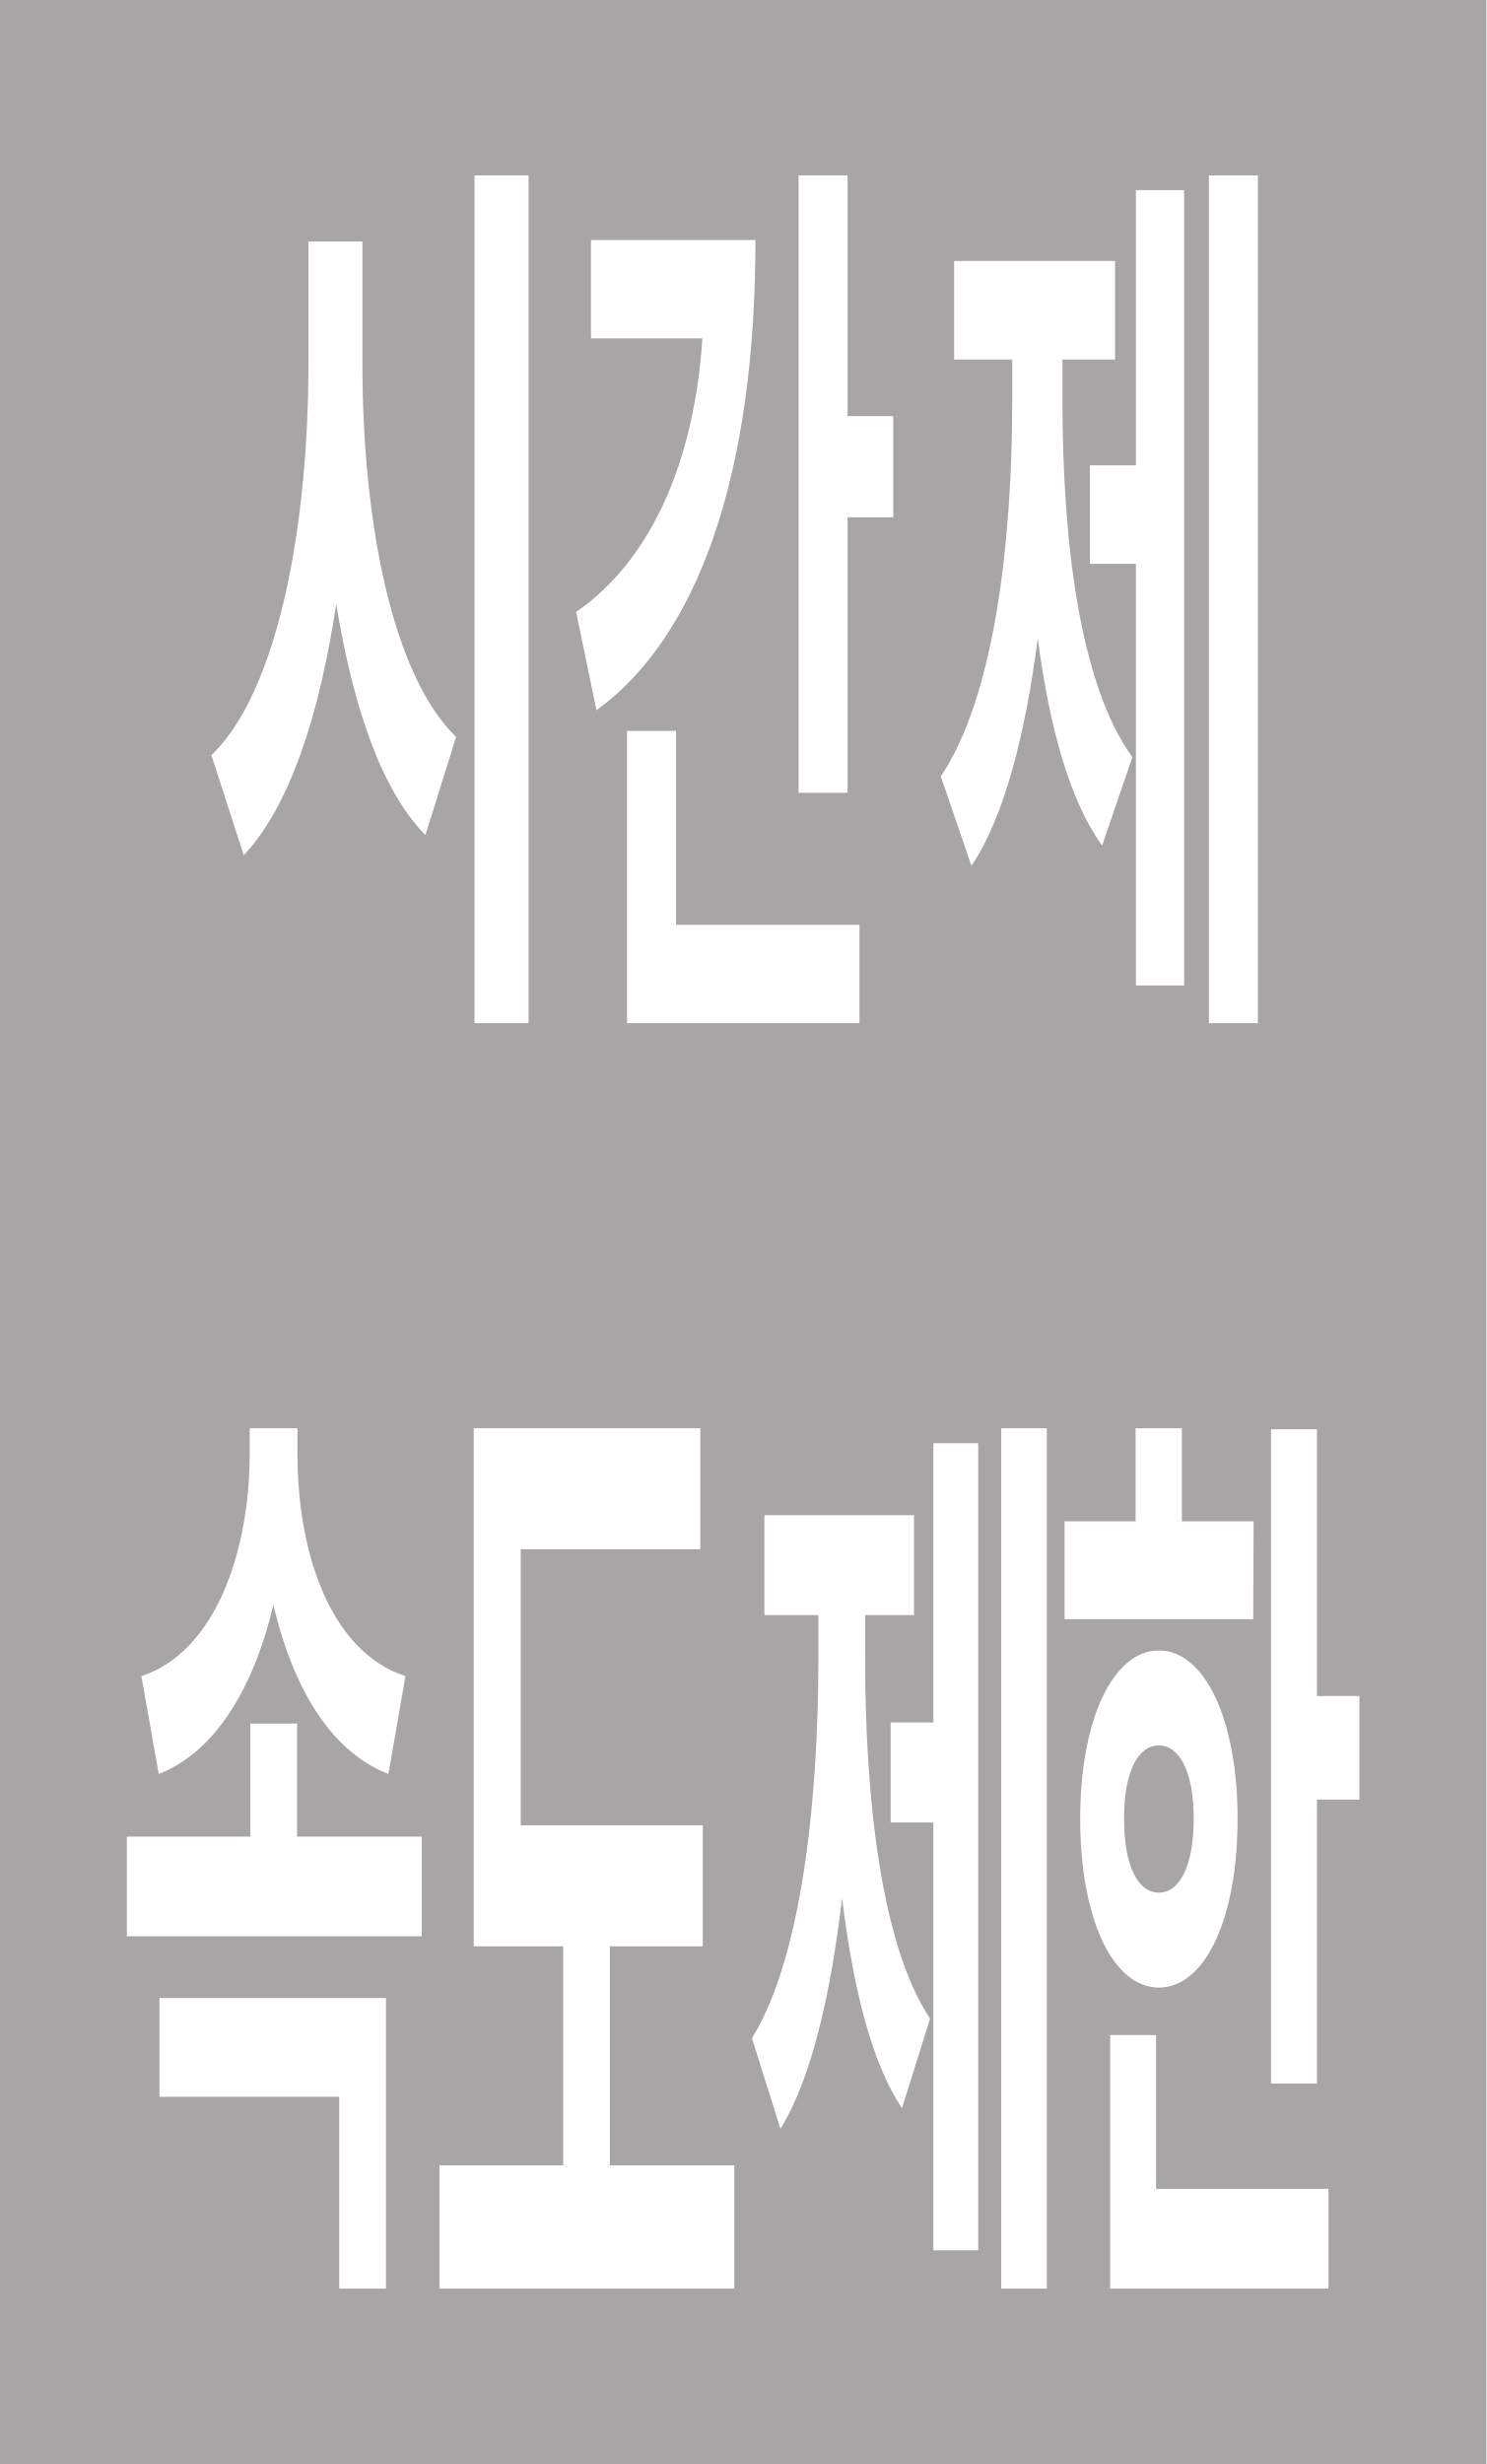
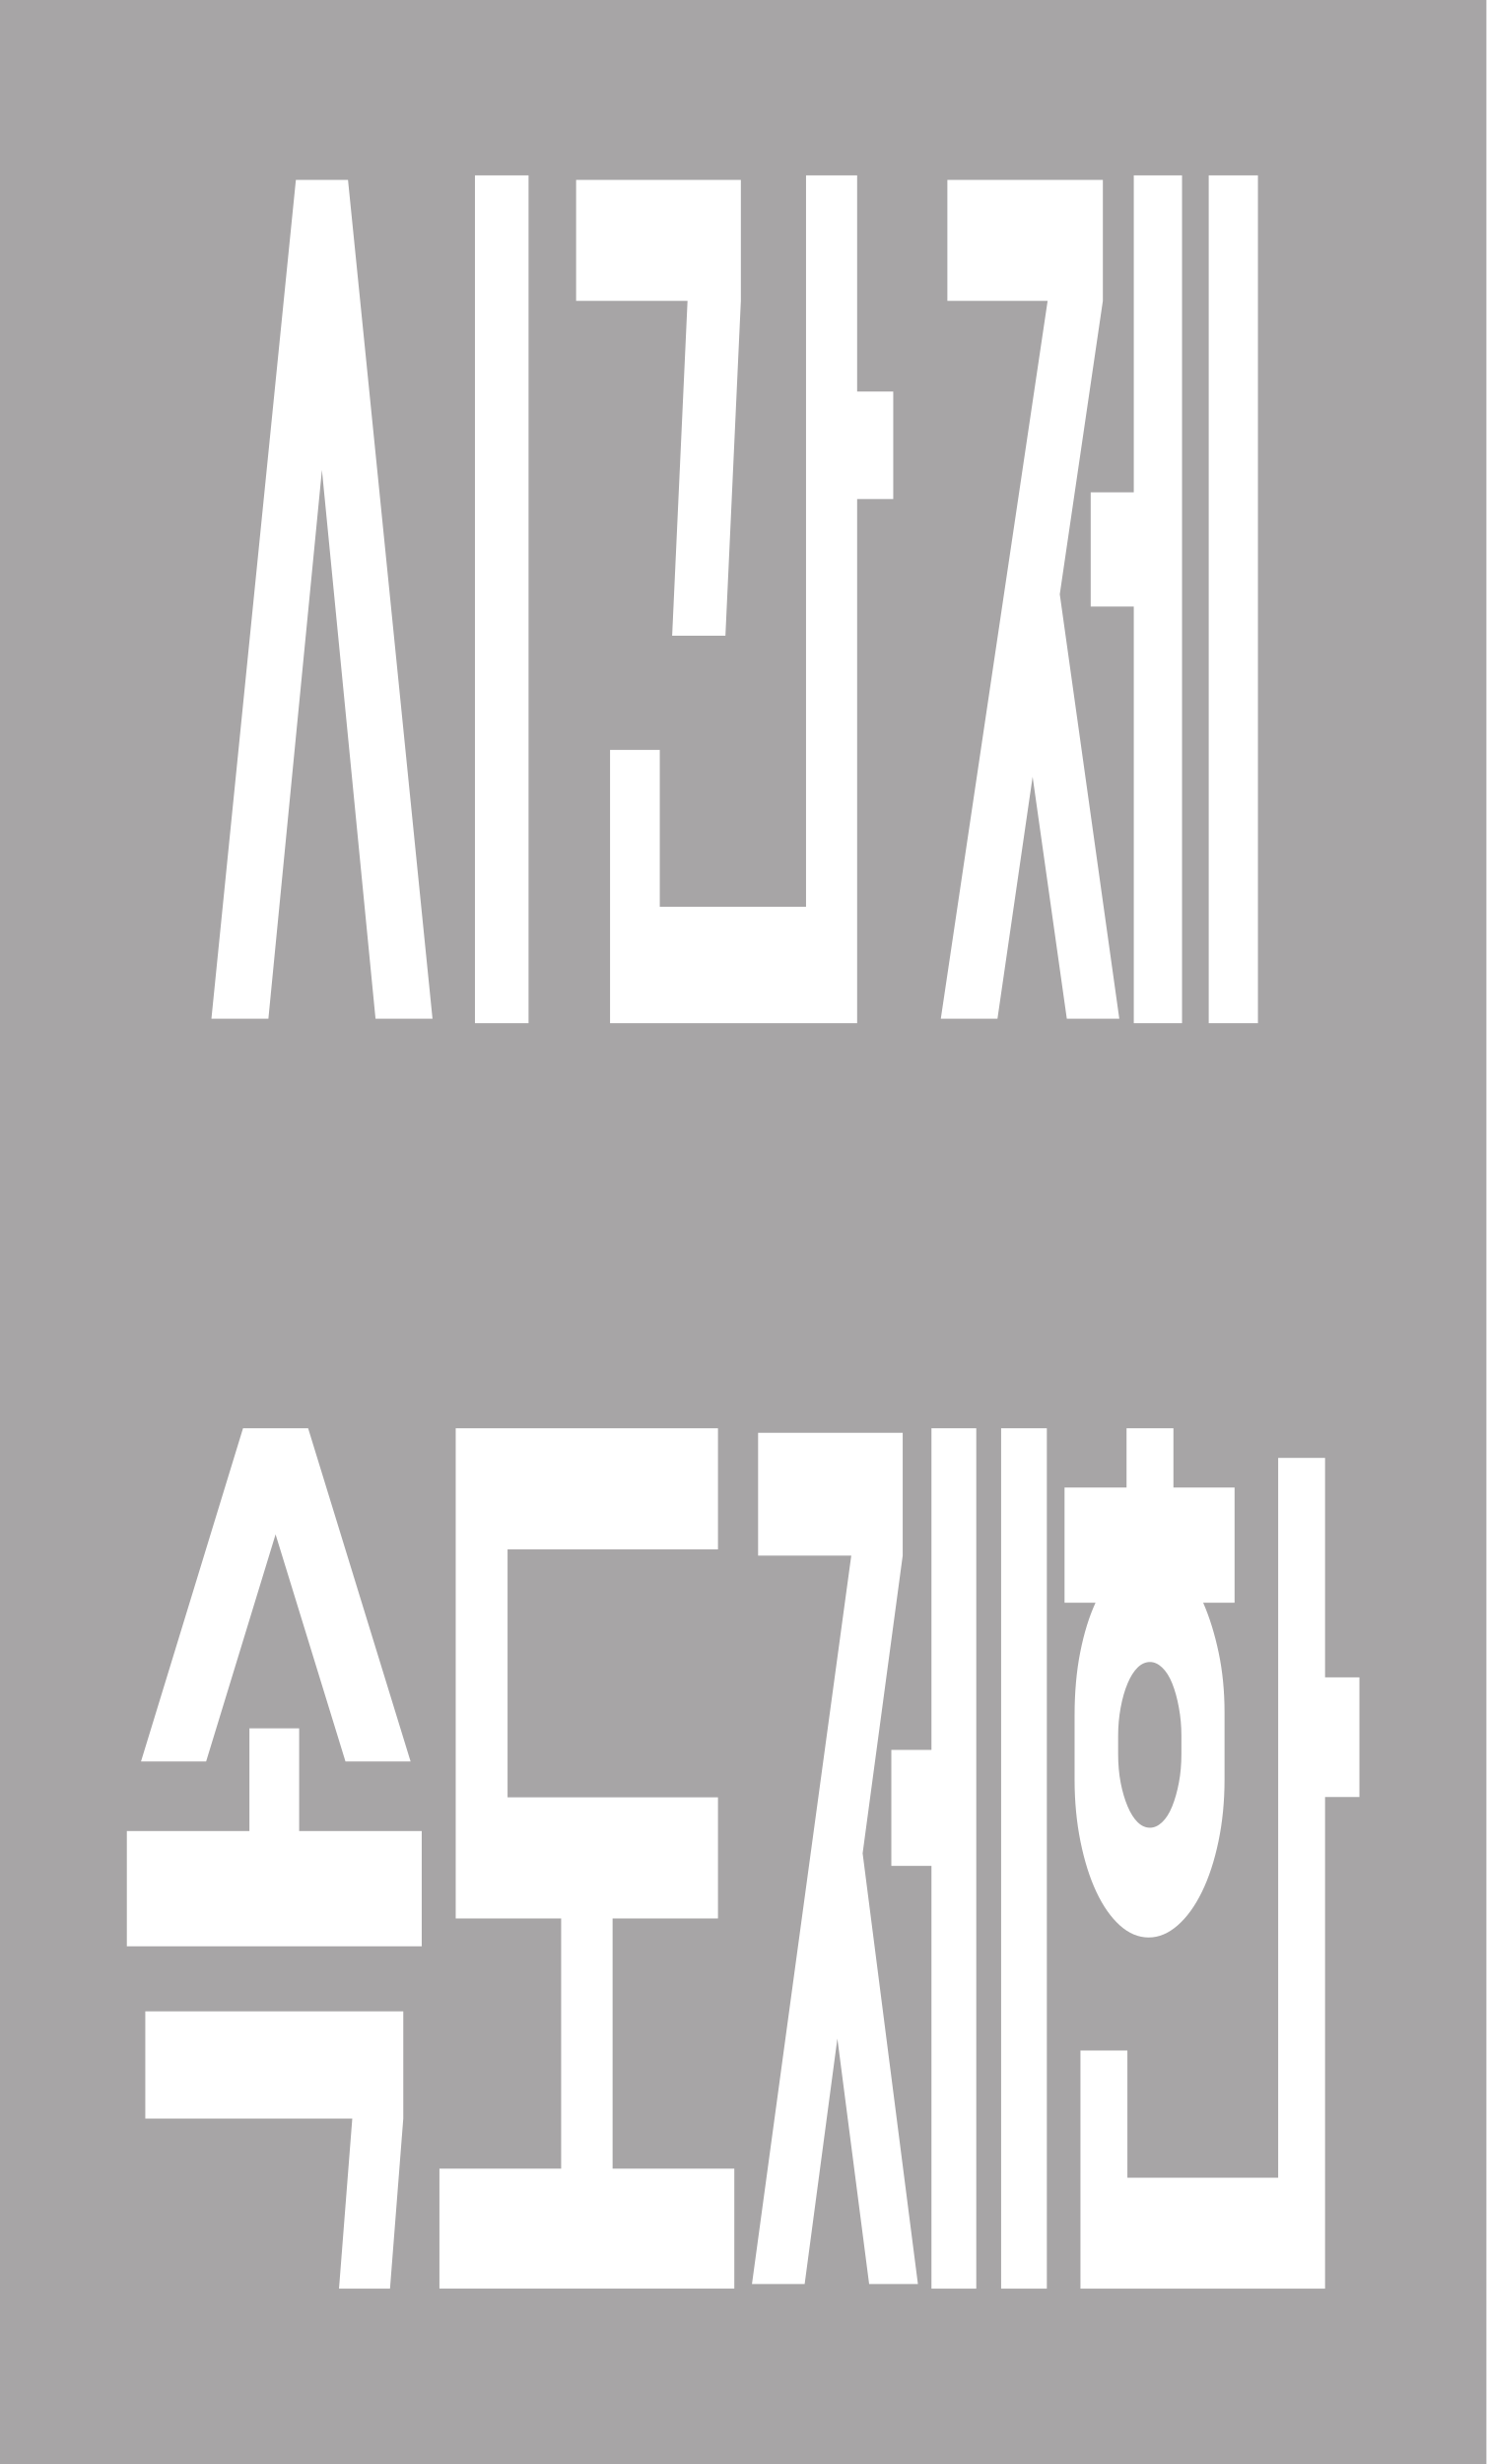
<svg xmlns="http://www.w3.org/2000/svg" viewBox="-240 948 2812 4661">
  <rect x="-240" y="948" width="2812" height="4661" fill="#a7a5a6" />
-   <path fill="#ffffff" d="M445.7 1404.8H343.5V1637.3C343.5 1948 284.6 2256.9 160 2376.7L221.2 2565.9C306.3 2475.6 364.4 2303.8 396.1 2090.3C427.9 2286.5 482.8 2444.4 564.9 2527.7L623 2342C502.2 2225.7 445.7 1934.1 445.7 1637.3ZM657.8 1279.8V2883.5H760V1279.8Z" />
-   <path fill="#ffffff" d="M878.1 1402.1V1588.1H1088.9C1074.1 1816.7 994 2006.3 850 2105.6L888.6 2291.6C1081.1 2151.6 1189.3 1845.1 1189.3 1402.1ZM1039 2330.6H946.3V2883.5H1386.1V2697.4H1039ZM1363.6 1735.2V1279.8H1270.8V2447.6H1363.6V1926.6H1450V1735.2Z" />
-   <path fill="#ffffff" d="M1770.2 1628.1H1869.7V1441.7H1565.2V1628.1H1675.1V1706.4C1675.1 1981.5 1639.5 2268.8 1540 2416.8L1597.9 2585.7C1659.6 2495.2 1699.7 2338.5 1723.4 2155.7C1745.7 2324.6 1784.3 2463.9 1845.2 2547.4L1902.4 2380.3C1803.6 2244.5 1770.2 1974.6 1770.2 1706.4ZM1909.1 1828.3H1822.2V2014.6H1909.1V2812.1H2000.4V1307.7H1909.1ZM2047.2 1279.8V2883.5H2140V1279.8Z" />
-   <path fill="#ffffff" d="M527.1 4118.6C387.8 4073.7 322.8 3890.5 322.8 3698.3V3649.8H232.4V3698.3C232.4 3885.1 166.1 4073.7 27.5 4118.6L60.3 4303.6C163.4 4264.1 238.4 4147.4 277.3 3983.9C316.1 4149.2 391.1 4264.1 494.9 4303.6ZM61.6 4914.4H401.8V5277.2H490.3V4727.5H61.6ZM322.1 4422.2V4208.4H233.7V4422.2H0V4610.8H557.9V4422.2Z" />
-   <path fill="#ffffff" d="M913.8 5044.1V4629.7H1089.7V4400.9H745.2V3878.6H1085V3649.8H656.3V4629.7H825.5V5044.1H591.4V5277.2H1149.3V5044.1Z" />
-   <path fill="#ffffff" d="M1396.8 4003.2H1489.3V3814.1H1206.2V4003.2H1308.4V4082.7C1308.4 4361.9 1275.3 4653.5 1182.7 4803.6L1236.6 4975C1293.9 4883.2 1331.2 4724.1 1353.3 4538.6C1374 4710 1409.9 4851.4 1466.5 4936.2L1519.7 4766.5C1427.9 4628.7 1396.8 4354.8 1396.8 4082.7ZM1525.9 4206.4H1445.1V4395.5H1525.9V5204.8H1610.8V3678.1H1525.9ZM1654.3 3649.8V5277.2H1740.6V3649.8Z" />
-   <path fill="#ffffff" d="M2131.8 3825.8H1996.1V3649.8H1908.5V3825.8H1774.1V4010.8H2131.1ZM1886.7 4388.1C1886.7 4298.2 1913.7 4249.7 1952.6 4249.7C1990.8 4249.7 2018.5 4298.2 2018.5 4388.1C2018.5 4479.7 1990.8 4528.2 1952.6 4528.2C1913.7 4528.2 1886.7 4479.7 1886.7 4388.1ZM2101.5 4388.1C2101.5 4201.2 2039.5 4070.1 1952.6 4070.1C1865.7 4070.1 1803.7 4201.2 1803.7 4388.1C1803.7 4578.5 1865.7 4707.8 1952.6 4707.8C2039.5 4707.8 2101.5 4578.5 2101.5 4388.1ZM1947.3 4797.6H1860.4V5277.2H2273.4V5088.6H1947.3ZM2251.6 4156.3V3651.6H2164.7V4889.2H2251.6V4352.1H2332V4156.3Z" />
+   <path fill="#ffffff" d="M760 2883.5H658.6V1279.8H760ZM470.5 2875 369.1 1837 267.8 2875H160L319.8 1288.3H418.4L578.3 2875Z" />
+   <path fill="#ffffff" d="M914.2 2883.5V2366.6H1008.3V2663.2H1285V1279.8H1381.7V1688.7H1450V1892H1381.7V2883.5ZM850 1288.3H1161.7V1517.1L1132.5 2150.5H1031.7L1060.8 1517.1H850Z" />
+   <path fill="#ffffff" d="M1765.1 2072.1 1877.7 2875H1778.4L1713.7 2417.4L1647.2 2875H1540L1742.1 1517.1H1552.4V1288.3H1846.6V1517.1ZM1996.4 2883.5H1905.1V2095.4H1823.6V1879.3H1905.1V1279.8H1996.4ZM2140 2883.5H2046.9V1279.8H2140Z" />
+   <path fill="#ffffff" d="M536.8 4280H413.6L281.4 3850.5L150 4280H26.8L219.8 3649.8H343ZM231.9 4411.7V4217.4H326V4411.7H557.9V4629.7H0V4411.7ZM523 4955.6 497.9 5277.2H401.4L426.5 4955.6H34.9V4752.7H523Z" />
+   <path fill="#ffffff" d="M821.7 5050.3V4577H622.2V3649.8H1118.4V3878.9H720.3V4347.9H1118.4V4577H919V5050.3H1149.3V5277.2H591.4V5050.3Z" />
+   <path fill="#ffffff" d="M1392.1 4453.8 1496.7 5268.6H1404.4L1344.3 4804.2L1282.4 5268.6H1182.7L1370.6 3890.6H1194.3V3658.4H1467.9V3890.6ZM1607.1 5277.2H1522.3V4477.5H1446.4V4258.2H1522.3V3649.8H1607.1ZM1740.6 5277.2H1654.1V3649.8H1740.6Z" />
+   <path fill="#ffffff" d="M1893 5067.5H2178.3V3705.8H2267V4121H2332V4347.3H2267V5277.2H1804.2V4826.8H1893ZM1980.1 3761.9H2095.8V3979.8H2036.4Q2054.6 4021.4 2065.7 4074.3Q2076.8 4127.2 2076.8 4187.4V4314Q2076.8 4376.3 2065.3 4431.3Q2053.8 4486.3 2034 4526.8Q2014.2 4567.3 1988.1 4590.1Q1961.9 4613 1933.4 4613Q1904.1 4613 1878.7 4590.1Q1853.4 4567.3 1834.3 4526.8Q1815.3 4486.3 1804.2 4431.3Q1793.1 4376.3 1793.1 4314V4193.7Q1793.1 4127.2 1803.8 4073.3Q1814.5 4019.3 1832.7 3979.8H1774.1V3761.9H1891.4V3649.8H1980.1ZM1995.2 4231Q1995.2 4204 1990.4 4178.1Q1985.7 4152.1 1977.8 4132.4Q1969.8 4112.7 1958.7 4102.3Q1947.7 4091.9 1935.8 4091.9Q1923.1 4091.9 1912.4 4102.3Q1901.7 4112.7 1893.4 4132.4Q1885.1 4152.1 1880.3 4178.1Q1875.5 4204 1875.5 4231V4266.3Q1875.5 4295.4 1880.3 4320.3Q1885.1 4345.2 1893.4 4364.9Q1901.7 4384.6 1912.4 4395Q1923.1 4405.4 1935.8 4405.4Q1947.7 4405.4 1958.7 4395Q1969.8 4384.6 1977.8 4364.9Q1985.7 4345.2 1990.4 4320.3Q1995.2 4295.4 1995.2 4266.3Z" />
</svg>
